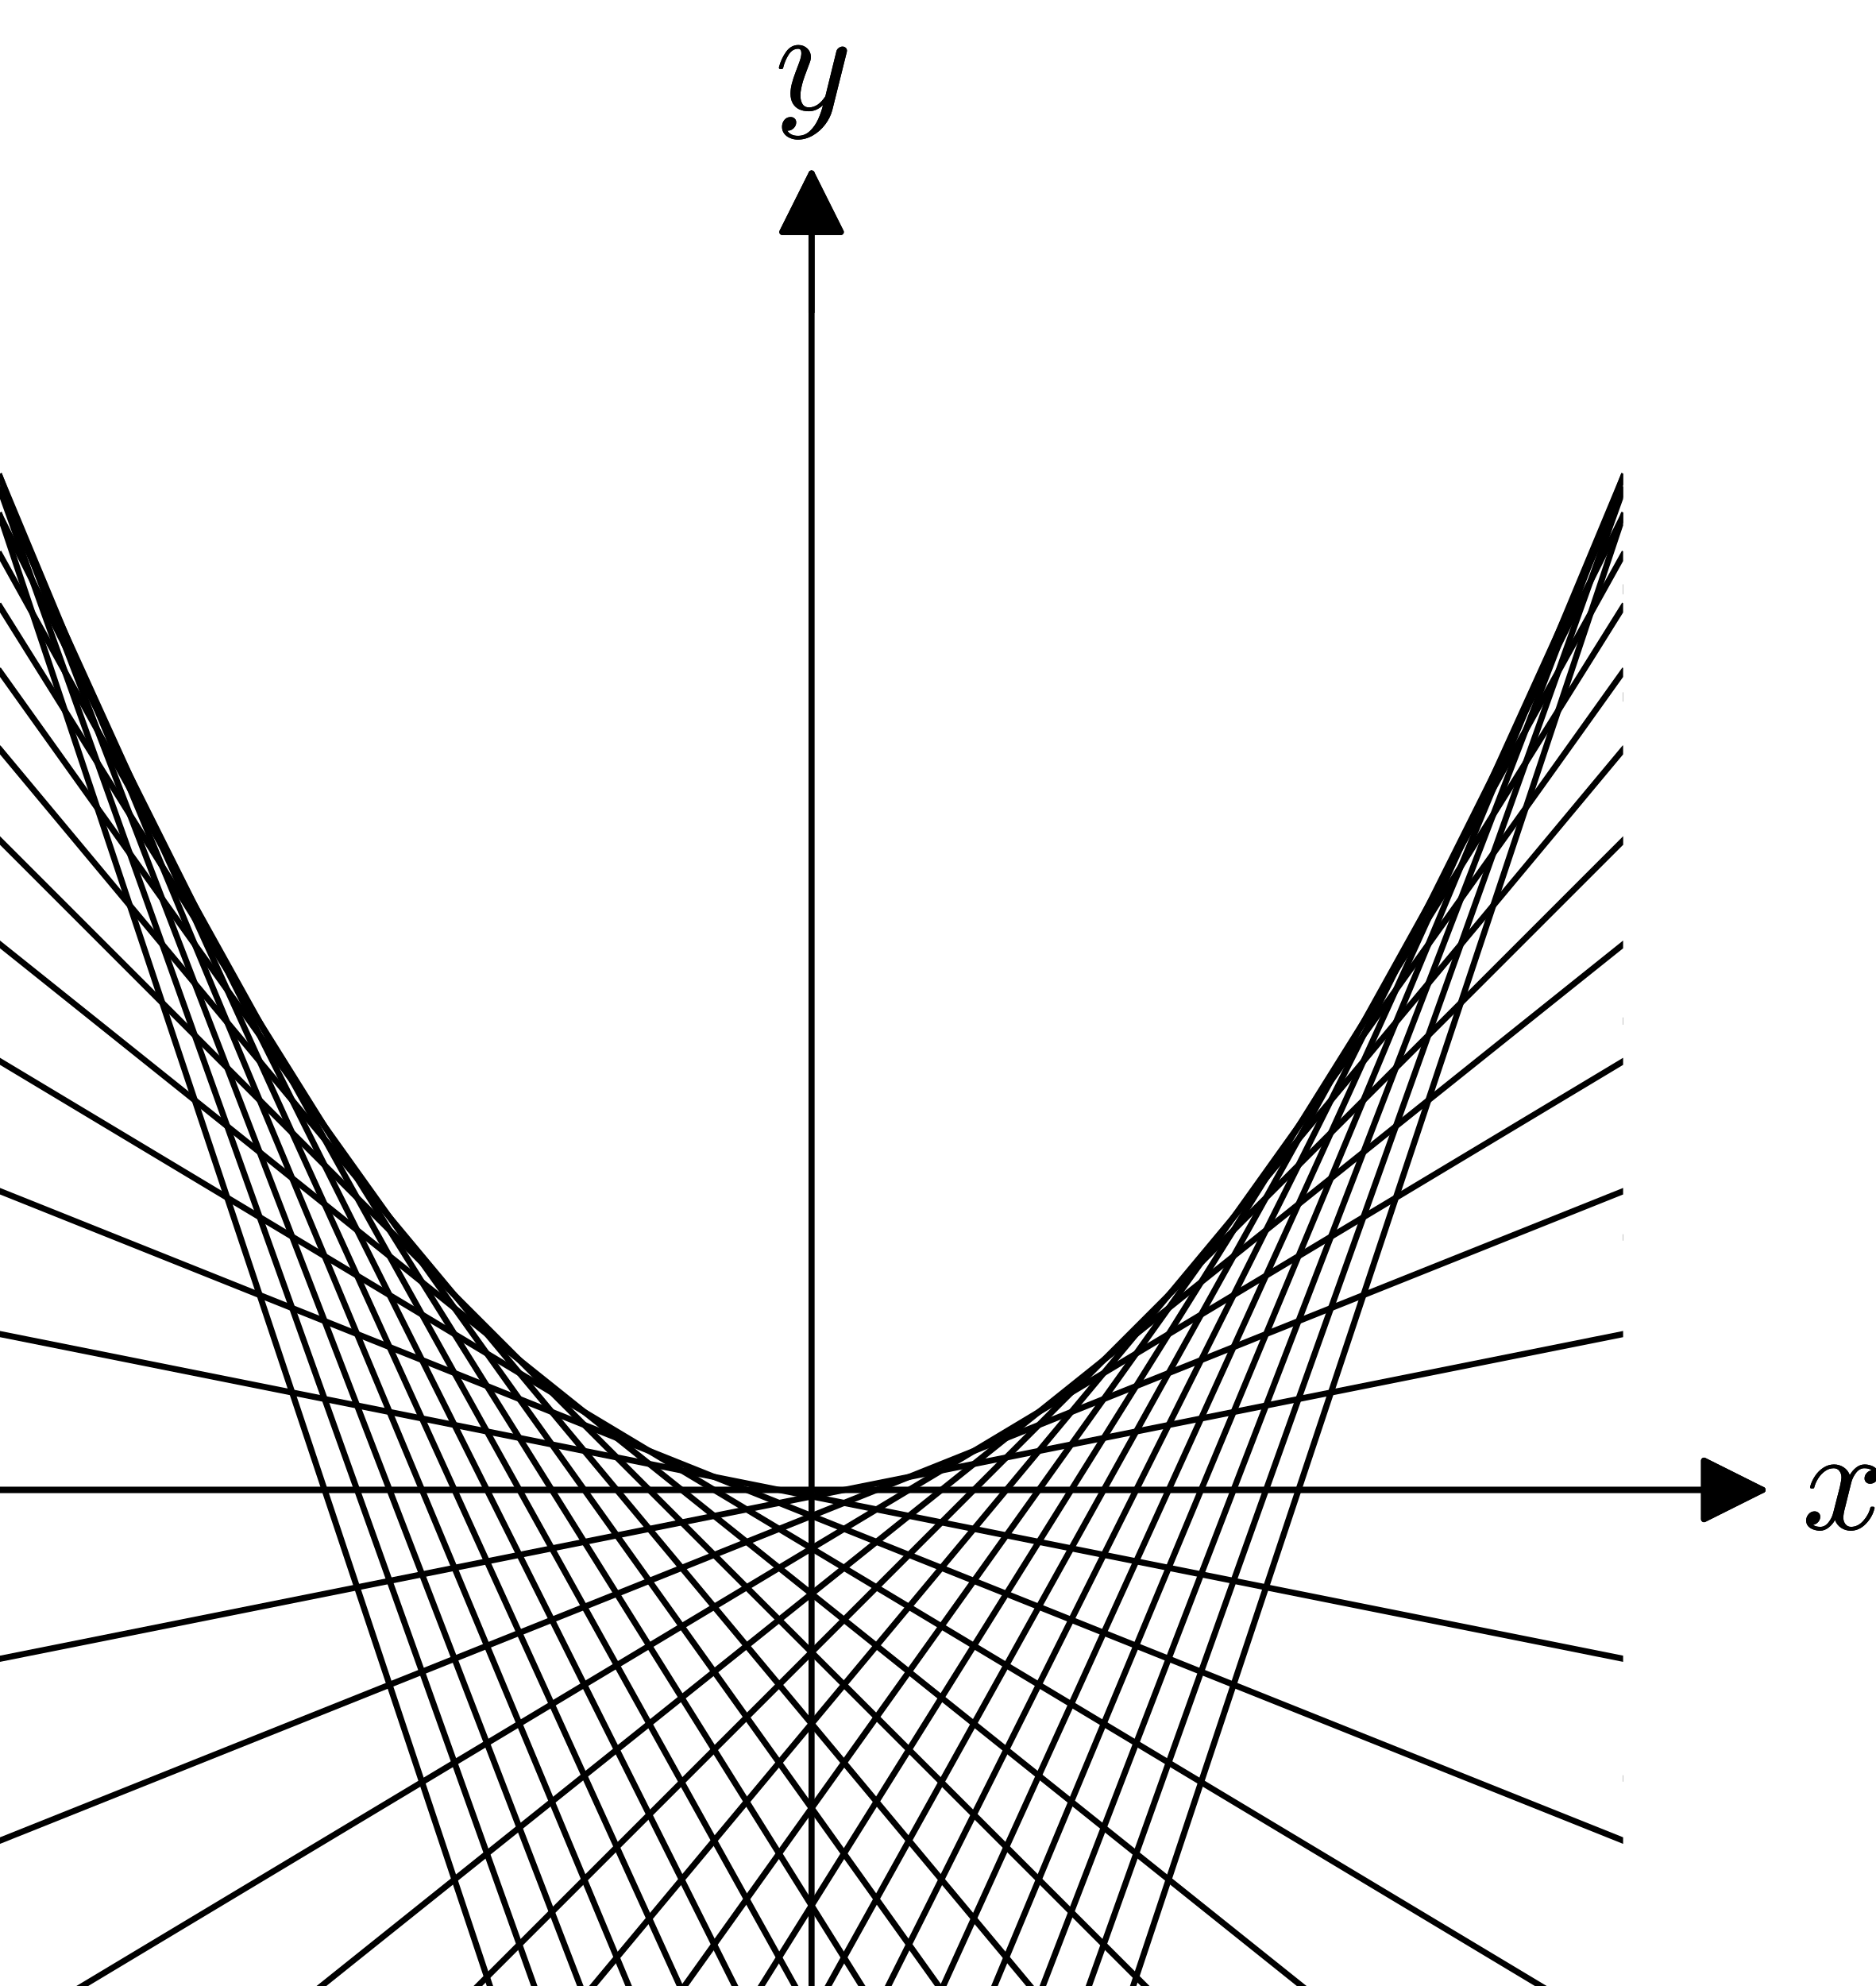
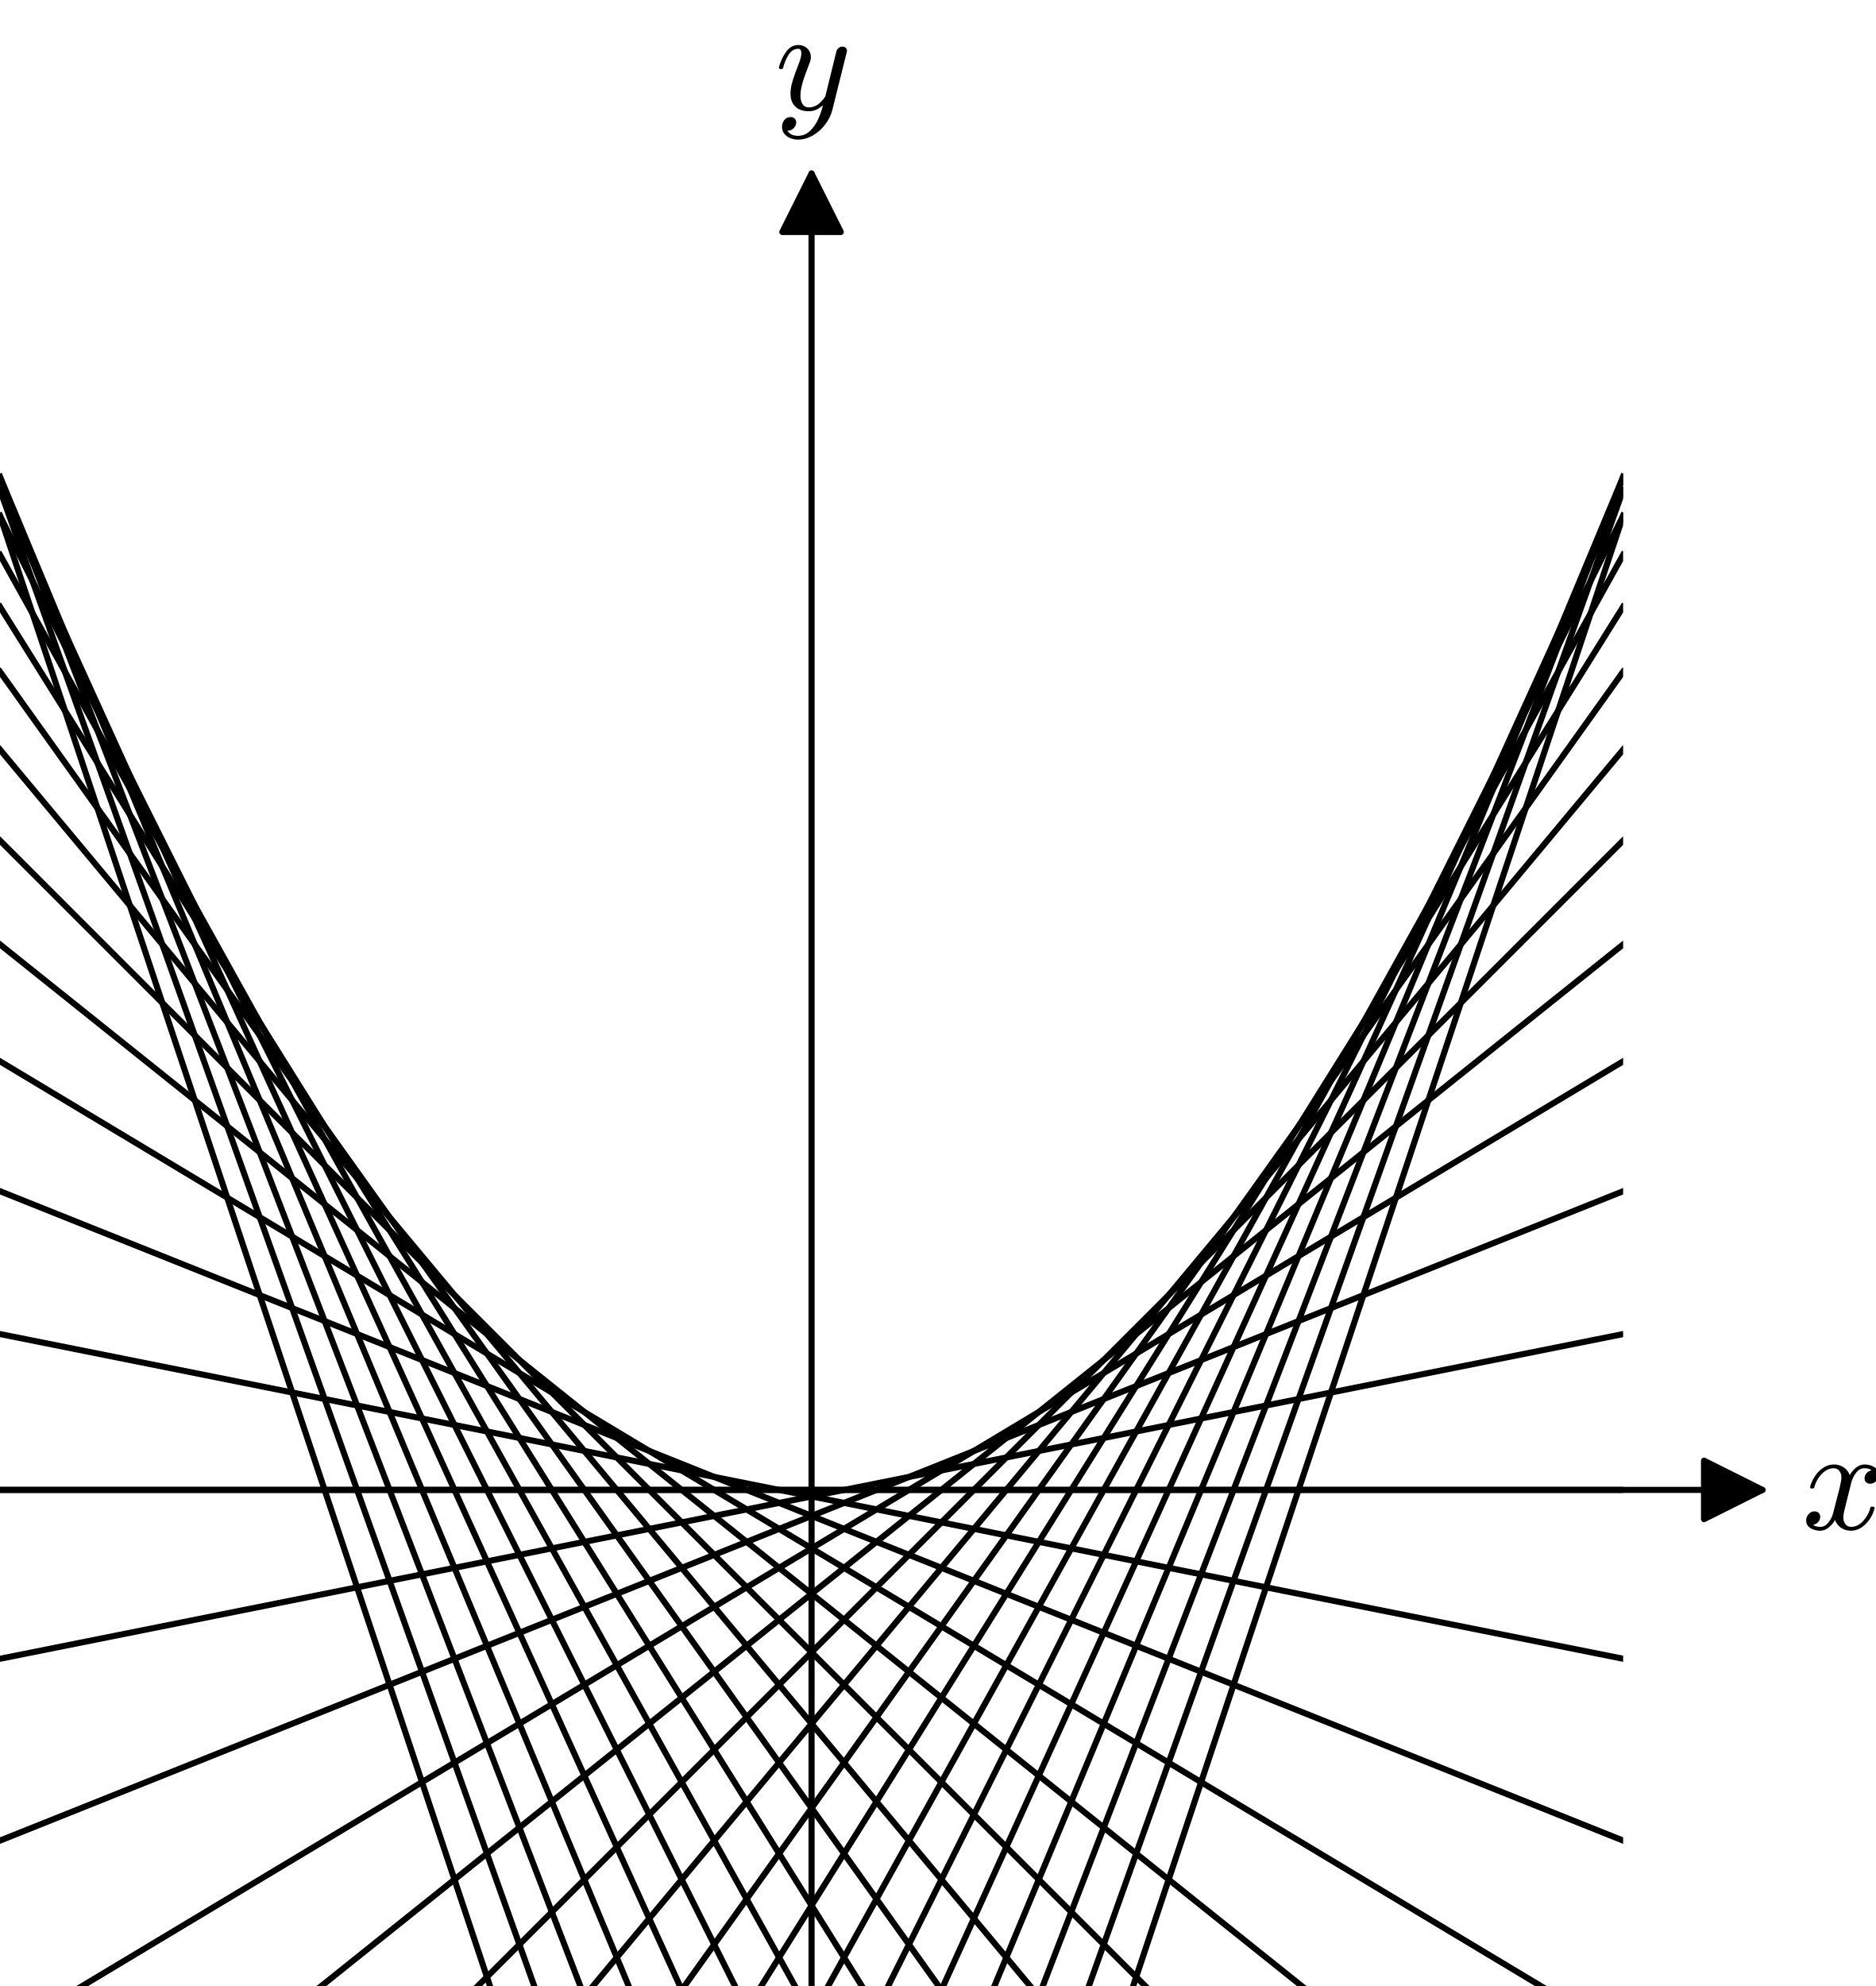
<svg xmlns="http://www.w3.org/2000/svg" xmlns:xlink="http://www.w3.org/1999/xlink" height="163pt" version="1.1" viewBox="0 0 154 163" width="154pt">
  <defs>
    <style type="text/css">
*{stroke-linecap:butt;stroke-linejoin:round;}
  </style>
  </defs>
  <g id="figure_1">
    <g id="patch_1">
      <path d=" M-3.55271e-15 163.923 L154.86 163.923 L154.86 -2.84217e-14 L-3.55271e-15 -2.84217e-14 z " style="fill:#ffffff;" />
    </g>
    <g id="axes_1">
      <g id="patch_2">
        <path d=" M-3.55271e-15 163.923 L133.243 163.923 L133.243 25.683 L-3.55271e-15 25.683 z " style="fill:#ffffff;" />
      </g>
      <g id="line2d_1">
+         <path clip-path="url(#p74cb3d73e0)" d=" M0 42.338 L40.861 164.923" style="fill:none;stroke:#000000;stroke-linecap:square;stroke-width:0.5;" />
+       </g>
+       <g id="line2d_2">
+         <path clip-path="url(#p74cb3d73e0)" d=" M0 40.206 L44.542 164.923" style="fill:none;stroke:#000000;stroke-linecap:square;stroke-width:0.5;" />
+       </g>
+       <g id="line2d_3">
+         <path clip-path="url(#p74cb3d73e0)" d=" M0 39.14 L48.378 164.923" style="fill:none;stroke:#000000;stroke-linecap:square;stroke-width:0.5;" />
+       </g>
+       <g id="line2d_4">
+         <path clip-path="url(#p74cb3d73e0)" d=" M0 39.14 L52.409 164.923" style="fill:none;stroke:#000000;stroke-linecap:square;stroke-width:0.5;" />
+       </g>
+       <g id="line2d_5">
+         <path clip-path="url(#p74cb3d73e0)" d=" M0 40.206 L56.689 164.923" style="fill:none;stroke:#000000;stroke-linecap:square;stroke-width:0.5;" />
+       </g>
+       <g id="line2d_6">
        <path clip-path="url(#p74cb3d73e0)" d=" M0 42.338 L61.292 164.923" style="fill:none;stroke:#000000;stroke-linecap:square;stroke-width:0.5;" />
      </g>
-       <g id="line2d_2">
-         <path clip-path="url(#p74cb3d73e0)" d=" M0 48.26 L69.998 164.923" style="fill:none;stroke:#000000;stroke-linecap:square;stroke-width:0.5;" />
+       <g id="line2d_7">
+         <path clip-path="url(#p74cb3d73e0)" d=" M0 45.536 L66.326 164.923" style="fill:none;stroke:#000000;stroke-linecap:square;stroke-width:0.5;" />
      </g>
-       <g id="line2d_3">
-         <path clip-path="url(#p74cb3d73e0)" d=" M0 57.143 L80.835 164.923" style="fill:none;stroke:#000000;stroke-linecap:square;stroke-width:0.5;" />
+       <g id="line2d_8">
+         <path clip-path="url(#p74cb3d73e0)" d=" M0 49.8 L71.952 164.923" style="fill:none;stroke:#000000;stroke-linecap:square;stroke-width:0.5;" />
      </g>
-       <g id="line2d_4">
+       <g id="line2d_9">
+         <path clip-path="url(#p74cb3d73e0)" d=" M0 55.129 L78.424 164.923" style="fill:none;stroke:#000000;stroke-linecap:square;stroke-width:0.5;" />
+       </g>
+       <g id="line2d_10">
+         <path clip-path="url(#p74cb3d73e0)" d=" M0 61.525 L86.165 164.923" style="fill:none;stroke:#000000;stroke-linecap:square;stroke-width:0.5;" />
+       </g>
+       <g id="line2d_11">
        <path clip-path="url(#p74cb3d73e0)" d=" M0 68.987 L95.936 164.923" style="fill:none;stroke:#000000;stroke-linecap:square;stroke-width:0.5;" />
      </g>
-       <g id="line2d_5">
-         <path clip-path="url(#p74cb3d73e0)" d=" M0 83.791 L121.697 164.923" style="fill:none;stroke:#000000;stroke-linecap:square;stroke-width:0.5;" />
+       <g id="line2d_12">
+         <path clip-path="url(#p74cb3d73e0)" d=" M0 77.514 L109.26 164.923" style="fill:none;stroke:#000000;stroke-linecap:square;stroke-width:0.5;" />
      </g>
-       <g id="line2d_6">
-         <path clip-path="url(#p74cb3d73e0)" d=" M0 101.557 L133.243 145.972" style="fill:none;stroke:#000000;stroke-linecap:square;stroke-width:0.5;" />
+       <g id="line2d_13">
+         <path clip-path="url(#p74cb3d73e0)" d=" M0 87.108 L129.691 164.923" style="fill:none;stroke:#000000;stroke-linecap:square;stroke-width:0.5;" />
      </g>
-       <g id="line2d_7">
+       <g id="line2d_14">
+         <path clip-path="url(#p74cb3d73e0)" d=" M0 97.767 L133.243 151.065" style="fill:none;stroke:#000000;stroke-linecap:square;stroke-width:0.5;" />
+       </g>
+       <g id="line2d_15">
+         <path clip-path="url(#p74cb3d73e0)" d=" M0 109.493 L133.243 136.141" style="fill:none;stroke:#000000;stroke-linecap:square;stroke-width:0.5;" />
+       </g>
+       <g id="line2d_16">
        <path clip-path="url(#p74cb3d73e0)" d=" M0 122.284 L133.243 122.284" style="fill:none;stroke:#000000;stroke-linecap:square;stroke-width:0.5;" />
      </g>
-       <g id="line2d_8">
-         <path clip-path="url(#p74cb3d73e0)" d=" M0 145.972 L133.243 101.557" style="fill:none;stroke:#000000;stroke-linecap:square;stroke-width:0.5;" />
+       <g id="line2d_17">
+         <path clip-path="url(#p74cb3d73e0)" d=" M0 136.141 L133.243 109.493" style="fill:none;stroke:#000000;stroke-linecap:square;stroke-width:0.5;" />
      </g>
-       <g id="line2d_9">
-         <path clip-path="url(#p74cb3d73e0)" d=" M0 172.62 M11.547 164.923 L133.243 83.791" style="fill:none;stroke:#000000;stroke-linecap:square;stroke-width:0.5;" />
+       <g id="line2d_18">
+         <path clip-path="url(#p74cb3d73e0)" d=" M0 151.065 L133.243 97.767" style="fill:none;stroke:#000000;stroke-linecap:square;stroke-width:0.5;" />
      </g>
-       <g id="line2d_10">
+       <g id="line2d_19">
+         <path clip-path="url(#p74cb3d73e0)" d=" M0 167.054 M3.552 164.923 L133.243 87.108" style="fill:none;stroke:#000000;stroke-linecap:square;stroke-width:0.5;" />
+       </g>
+       <g id="line2d_20">
+         <path clip-path="url(#p74cb3d73e0)" d=" M0 184.109 M23.983 164.923 L133.243 77.514" style="fill:none;stroke:#000000;stroke-linecap:square;stroke-width:0.5;" />
+       </g>
+       <g id="line2d_21">
        <path clip-path="url(#p74cb3d73e0)" d=" M0 202.23 M37.307 164.923 L133.243 68.987" style="fill:none;stroke:#000000;stroke-linecap:square;stroke-width:0.5;" />
      </g>
-       <g id="line2d_11">
-         <path clip-path="url(#p74cb3d73e0)" d=" M0 234.801 M52.409 164.923 L133.243 57.143" style="fill:none;stroke:#000000;stroke-linecap:square;stroke-width:0.5;" />
+       <g id="line2d_22">
+         <path clip-path="url(#p74cb3d73e0)" d=" M0 221.417 M47.079 164.923 L133.243 61.525" style="fill:none;stroke:#000000;stroke-linecap:square;stroke-width:0.5;" />
      </g>
-       <g id="line2d_12">
-         <path clip-path="url(#p74cb3d73e0)" d=" M0 270.332 M63.246 164.923 L133.243 48.26" style="fill:none;stroke:#000000;stroke-linecap:square;stroke-width:0.5;" />
+       <g id="line2d_23">
+         <path clip-path="url(#p74cb3d73e0)" d=" M0 241.67 M54.82 164.923 L133.243 55.129" style="fill:none;stroke:#000000;stroke-linecap:square;stroke-width:0.5;" />
      </g>
-       <g id="line2d_13">
+       <g id="line2d_24">
+         <path clip-path="url(#p74cb3d73e0)" d=" M0 262.989 M61.291 164.923 L133.243 49.8" style="fill:none;stroke:#000000;stroke-linecap:square;stroke-width:0.5;" />
+       </g>
+       <g id="line2d_25">
+         <path clip-path="url(#p74cb3d73e0)" d=" M0 285.374 M66.917 164.923 L133.243 45.536" style="fill:none;stroke:#000000;stroke-linecap:square;stroke-width:0.5;" />
+       </g>
+       <g id="line2d_26">
        <path clip-path="url(#p74cb3d73e0)" d=" M0 308.825 M71.951 164.923 L133.243 42.338" style="fill:none;stroke:#000000;stroke-linecap:square;stroke-width:0.5;" />
+       </g>
+       <g id="line2d_27">
+         <path clip-path="url(#p74cb3d73e0)" d=" M0 333.341 M76.554 164.923 L133.243 40.206" style="fill:none;stroke:#000000;stroke-linecap:square;stroke-width:0.5;" />
+       </g>
+       <g id="line2d_28">
+         <path clip-path="url(#p74cb3d73e0)" d=" M0 358.924 M80.834 164.923 L133.243 39.14" style="fill:none;stroke:#000000;stroke-linecap:square;stroke-width:0.5;" />
+       </g>
+       <g id="line2d_29">
+         <path clip-path="url(#p74cb3d73e0)" d=" M0 385.573 M84.865 164.923 L133.243 39.14" style="fill:none;stroke:#000000;stroke-linecap:square;stroke-width:0.5;" />
+       </g>
+       <g id="line2d_30">
+         <path clip-path="url(#p74cb3d73e0)" d=" M0 413.288 M88.702 164.923 L133.243 40.206" style="fill:none;stroke:#000000;stroke-linecap:square;stroke-width:0.5;" />
+       </g>
+       <g id="line2d_31">
+         <path clip-path="url(#p74cb3d73e0)" d=" M0 442.068 M92.382 164.923 L133.243 42.338" style="fill:none;stroke:#000000;stroke-linecap:square;stroke-width:0.5;" />
      </g>
      <g id="mpl_toolkits.axisartist.axis_artist_1">
        <g id="patch_3">
          <path d=" M-3.55271e-15 122.284 L133.243 122.284 L144.684 122.284" style="fill:none;stroke:#000000;stroke-linecap:round;stroke-width:0.5;" />
          <path d=" M139.884 119.884 L144.684 122.284 L139.884 124.684 L139.884 119.884 z " style="stroke:#000000;stroke-linecap:round;stroke-width:0.5;" />
        </g>
      </g>
      <g id="mpl_toolkits.axisartist.axis_artist_2">
        <g id="patch_4">
          <path d=" M66.622 163.923 L66.622 25.683 L66.622 14.242" style="fill:none;stroke:#000000;stroke-linecap:round;stroke-width:0.5;" />
          <path d=" M64.222 19.042 L66.622 14.242 L69.022 19.042 L64.222 19.042 z " style="stroke:#000000;stroke-linecap:round;stroke-width:0.5;" />
        </g>
      </g>
      <g id="text_1">
        <defs>
          <path d=" M7.812 2.875 Q9.578 1.516 12.797 1.516 Q15.922 1.516 18.312 4.516 Q20.703 7.516 21.578 11.078 L26.125 28.812 Q27.203 33.641 27.203 35.406 Q27.203 37.891 25.812 39.75 Q24.422 41.609 21.922 41.609 Q18.75 41.609 15.969 39.625 Q13.188 37.641 11.281 34.594 Q9.375 31.547 8.594 28.422 Q8.406 27.781 7.812 27.781 L6.594 27.781 Q5.812 27.781 5.812 28.719 L5.812 29 Q6.781 32.719 9.125 36.25 Q11.469 39.797 14.859 41.984 Q18.266 44.188 22.125 44.188 Q25.781 44.188 28.734 42.234 Q31.688 40.281 32.906 36.922 Q34.625 39.984 37.281 42.078 Q39.938 44.188 43.109 44.188 Q45.266 44.188 47.5 43.422 Q49.75 42.672 51.172 41.109 Q52.594 39.547 52.594 37.203 Q52.594 34.672 50.953 32.828 Q49.312 31 46.781 31 Q45.172 31 44.094 32.031 Q43.016 33.062 43.016 34.625 Q43.016 36.719 44.453 38.297 Q45.906 39.891 47.906 40.188 Q46.094 41.609 42.922 41.609 Q39.703 41.609 37.328 38.625 Q34.969 35.641 33.984 31.984 L29.594 14.312 Q28.516 10.297 28.516 7.719 Q28.516 5.172 29.953 3.344 Q31.391 1.516 33.797 1.516 Q38.484 1.516 42.156 5.641 Q45.844 9.766 47.016 14.703 Q47.219 15.281 47.797 15.281 L49.031 15.281 Q49.422 15.281 49.656 15.016 Q49.906 14.75 49.906 14.406 Q49.906 14.312 49.812 14.109 Q48.391 8.156 43.844 3.516 Q39.312 -1.125 33.594 -1.125 Q29.938 -1.125 26.984 0.844 Q24.031 2.828 22.797 6.203 Q21.234 3.266 18.469 1.062 Q15.719 -1.125 12.594 -1.125 Q10.453 -1.125 8.172 -0.359 Q5.906 0.391 4.484 1.953 Q3.078 3.516 3.078 5.906 Q3.078 8.25 4.703 10.172 Q6.344 12.109 8.797 12.109 Q10.453 12.109 11.578 11.109 Q12.703 10.109 12.703 8.5 Q12.703 6.391 11.297 4.828 Q9.906 3.266 7.812 2.875" id="Cmmi10-78" />
        </defs>
        <g transform="translate(147.9001 125.5952)scale(0.12 -0.12)">
          <use transform="translate(0.0 0.8125)" xlink:href="#Cmmi10-78" />
        </g>
      </g>
      <g id="text_2">
        <defs>
          <path d=" M8.406 -14.312 Q10.5 -17.922 15.719 -17.922 Q20.453 -17.922 23.922 -14.594 Q27.391 -11.281 29.516 -6.562 Q31.641 -1.859 32.812 3.078 Q28.375 -1.125 23.188 -1.125 Q19.234 -1.125 16.453 0.234 Q13.672 1.609 12.125 4.312 Q10.594 7.031 10.594 10.891 Q10.594 14.156 11.469 17.594 Q12.359 21.047 13.938 25.266 Q15.531 29.5 16.703 32.625 Q18.016 36.281 18.016 38.625 Q18.016 41.609 15.828 41.609 Q11.859 41.609 9.297 37.531 Q6.734 33.453 5.516 28.422 Q5.328 27.781 4.688 27.781 L3.516 27.781 Q2.688 27.781 2.688 28.719 L2.688 29 Q4.297 34.969 7.609 39.578 Q10.938 44.188 16.016 44.188 Q19.578 44.188 22.047 41.844 Q24.516 39.5 24.516 35.891 Q24.516 34.031 23.688 31.984 Q23.25 30.766 21.688 26.656 Q20.125 22.562 19.281 19.875 Q18.453 17.188 17.922 14.594 Q17.391 12.016 17.391 9.422 Q17.391 6.109 18.797 3.812 Q20.219 1.516 23.297 1.516 Q29.5 1.516 34.422 9.078 L42 39.891 Q42.328 41.219 43.547 42.156 Q44.781 43.109 46.188 43.109 Q47.406 43.109 48.312 42.328 Q49.219 41.547 49.219 40.281 Q49.219 39.703 49.125 39.5 L39.203 -0.297 Q37.891 -5.422 34.375 -10.109 Q30.859 -14.797 25.906 -17.656 Q20.953 -20.516 15.578 -20.516 Q12.984 -20.516 10.438 -19.5 Q7.906 -18.5 6.344 -16.5 Q4.781 -14.5 4.781 -11.812 Q4.781 -9.078 6.391 -7.078 Q8.016 -5.078 10.688 -5.078 Q12.312 -5.078 13.406 -6.078 Q14.5 -7.078 14.5 -8.688 Q14.5 -10.984 12.781 -12.688 Q11.078 -14.406 8.797 -14.406 Q8.688 -14.359 8.594 -14.328 Q8.5 -14.312 8.406 -14.312" id="Cmmi10-79" />
        </defs>
        <g transform="translate(63.62169 9.09375)scale(0.12 -0.12)">
          <use transform="translate(0.0 0.8125)" xlink:href="#Cmmi10-79" />
        </g>
      </g>
    </g>
-     <g id="axes_2">
-       <g id="patch_5">
-         <path d=" M-3.55271e-15 163.923 L133.243 163.923 L133.243 25.683 L-3.55271e-15 25.683 z " style="fill:#ffffff;" />
-       </g>
-       <g id="line2d_14">
-         <path clip-path="url(#p74cb3d73e0)" d=" M0 42.338 L40.861 164.923" style="fill:none;stroke:#000000;stroke-linecap:square;stroke-width:0.5;" />
-       </g>
-       <g id="line2d_15">
-         <path clip-path="url(#p74cb3d73e0)" d=" M0 40.206 L44.542 164.923" style="fill:none;stroke:#000000;stroke-linecap:square;stroke-width:0.5;" />
-       </g>
-       <g id="line2d_16">
-         <path clip-path="url(#p74cb3d73e0)" d=" M0 39.14 L48.378 164.923" style="fill:none;stroke:#000000;stroke-linecap:square;stroke-width:0.5;" />
-       </g>
-       <g id="line2d_17">
-         <path clip-path="url(#p74cb3d73e0)" d=" M0 39.14 L52.409 164.923" style="fill:none;stroke:#000000;stroke-linecap:square;stroke-width:0.5;" />
-       </g>
-       <g id="line2d_18">
-         <path clip-path="url(#p74cb3d73e0)" d=" M0 40.206 L56.689 164.923" style="fill:none;stroke:#000000;stroke-linecap:square;stroke-width:0.5;" />
-       </g>
-       <g id="line2d_19">
-         <path clip-path="url(#p74cb3d73e0)" d=" M0 42.338 L61.292 164.923" style="fill:none;stroke:#000000;stroke-linecap:square;stroke-width:0.5;" />
-       </g>
-       <g id="line2d_20">
-         <path clip-path="url(#p74cb3d73e0)" d=" M0 45.536 L66.326 164.923" style="fill:none;stroke:#000000;stroke-linecap:square;stroke-width:0.5;" />
-       </g>
-       <g id="line2d_21">
-         <path clip-path="url(#p74cb3d73e0)" d=" M0 49.8 L71.952 164.923" style="fill:none;stroke:#000000;stroke-linecap:square;stroke-width:0.5;" />
-       </g>
-       <g id="line2d_22">
-         <path clip-path="url(#p74cb3d73e0)" d=" M0 55.129 L78.424 164.923" style="fill:none;stroke:#000000;stroke-linecap:square;stroke-width:0.5;" />
-       </g>
-       <g id="line2d_23">
-         <path clip-path="url(#p74cb3d73e0)" d=" M0 61.525 L86.165 164.923" style="fill:none;stroke:#000000;stroke-linecap:square;stroke-width:0.5;" />
-       </g>
-       <g id="line2d_24">
-         <path clip-path="url(#p74cb3d73e0)" d=" M0 68.987 L95.936 164.923" style="fill:none;stroke:#000000;stroke-linecap:square;stroke-width:0.5;" />
-       </g>
-       <g id="line2d_25">
-         <path clip-path="url(#p74cb3d73e0)" d=" M0 77.514 L109.26 164.923" style="fill:none;stroke:#000000;stroke-linecap:square;stroke-width:0.5;" />
-       </g>
-       <g id="line2d_26">
-         <path clip-path="url(#p74cb3d73e0)" d=" M0 87.108 L129.691 164.923" style="fill:none;stroke:#000000;stroke-linecap:square;stroke-width:0.5;" />
-       </g>
-       <g id="line2d_27">
-         <path clip-path="url(#p74cb3d73e0)" d=" M0 97.767 L133.243 151.065" style="fill:none;stroke:#000000;stroke-linecap:square;stroke-width:0.5;" />
-       </g>
-       <g id="line2d_28">
-         <path clip-path="url(#p74cb3d73e0)" d=" M0 109.493 L133.243 136.141" style="fill:none;stroke:#000000;stroke-linecap:square;stroke-width:0.5;" />
-       </g>
-       <g id="line2d_29">
-         <path clip-path="url(#p74cb3d73e0)" d=" M0 122.284 L133.243 122.284" style="fill:none;stroke:#000000;stroke-linecap:square;stroke-width:0.5;" />
-       </g>
-       <g id="line2d_30">
-         <path clip-path="url(#p74cb3d73e0)" d=" M0 136.141 L133.243 109.493" style="fill:none;stroke:#000000;stroke-linecap:square;stroke-width:0.5;" />
-       </g>
-       <g id="line2d_31">
-         <path clip-path="url(#p74cb3d73e0)" d=" M0 151.065 L133.243 97.767" style="fill:none;stroke:#000000;stroke-linecap:square;stroke-width:0.5;" />
-       </g>
-       <g id="line2d_32">
-         <path clip-path="url(#p74cb3d73e0)" d=" M0 167.054 M3.552 164.923 L133.243 87.108" style="fill:none;stroke:#000000;stroke-linecap:square;stroke-width:0.5;" />
-       </g>
-       <g id="line2d_33">
-         <path clip-path="url(#p74cb3d73e0)" d=" M0 184.109 M23.983 164.923 L133.243 77.514" style="fill:none;stroke:#000000;stroke-linecap:square;stroke-width:0.5;" />
-       </g>
-       <g id="line2d_34">
-         <path clip-path="url(#p74cb3d73e0)" d=" M0 202.23 M37.307 164.923 L133.243 68.987" style="fill:none;stroke:#000000;stroke-linecap:square;stroke-width:0.5;" />
-       </g>
-       <g id="line2d_35">
-         <path clip-path="url(#p74cb3d73e0)" d=" M0 221.417 M47.079 164.923 L133.243 61.525" style="fill:none;stroke:#000000;stroke-linecap:square;stroke-width:0.5;" />
-       </g>
-       <g id="line2d_36">
-         <path clip-path="url(#p74cb3d73e0)" d=" M0 241.67 M54.82 164.923 L133.243 55.129" style="fill:none;stroke:#000000;stroke-linecap:square;stroke-width:0.5;" />
-       </g>
-       <g id="line2d_37">
-         <path clip-path="url(#p74cb3d73e0)" d=" M0 262.989 M61.291 164.923 L133.243 49.8" style="fill:none;stroke:#000000;stroke-linecap:square;stroke-width:0.5;" />
-       </g>
-       <g id="line2d_38">
-         <path clip-path="url(#p74cb3d73e0)" d=" M0 285.374 M66.917 164.923 L133.243 45.536" style="fill:none;stroke:#000000;stroke-linecap:square;stroke-width:0.5;" />
-       </g>
-       <g id="line2d_39">
-         <path clip-path="url(#p74cb3d73e0)" d=" M0 308.825 M71.951 164.923 L133.243 42.338" style="fill:none;stroke:#000000;stroke-linecap:square;stroke-width:0.5;" />
-       </g>
-       <g id="line2d_40">
-         <path clip-path="url(#p74cb3d73e0)" d=" M0 333.341 M76.554 164.923 L133.243 40.206" style="fill:none;stroke:#000000;stroke-linecap:square;stroke-width:0.5;" />
-       </g>
-       <g id="line2d_41">
-         <path clip-path="url(#p74cb3d73e0)" d=" M0 358.924 M80.834 164.923 L133.243 39.14" style="fill:none;stroke:#000000;stroke-linecap:square;stroke-width:0.5;" />
-       </g>
-       <g id="line2d_42">
-         <path clip-path="url(#p74cb3d73e0)" d=" M0 385.573 M84.865 164.923 L133.243 39.14" style="fill:none;stroke:#000000;stroke-linecap:square;stroke-width:0.5;" />
-       </g>
-       <g id="line2d_43">
-         <path clip-path="url(#p74cb3d73e0)" d=" M0 413.288 M88.702 164.923 L133.243 40.206" style="fill:none;stroke:#000000;stroke-linecap:square;stroke-width:0.5;" />
-       </g>
-       <g id="line2d_44">
-         <path clip-path="url(#p74cb3d73e0)" d=" M0 442.068 M92.382 164.923 L133.243 42.338" style="fill:none;stroke:#000000;stroke-linecap:square;stroke-width:0.5;" />
-       </g>
-       <g id="mpl_toolkits.axisartist.axis_artist_3">
-         <g id="patch_6">
-           <path d=" M-3.55271e-15 122.284 L133.243 122.284 L144.684 122.284" style="fill:none;stroke:#000000;stroke-linecap:round;stroke-width:0.5;" />
-           <path d=" M139.884 119.884 L144.684 122.284 L139.884 124.684 L139.884 119.884 z " style="stroke:#000000;stroke-linecap:round;stroke-width:0.5;" />
-         </g>
-       </g>
-       <g id="mpl_toolkits.axisartist.axis_artist_4">
-         <g id="patch_7">
-           <path d=" M66.622 163.923 L66.622 25.683 L66.622 14.242" style="fill:none;stroke:#000000;stroke-linecap:round;stroke-width:0.5;" />
-           <path d=" M64.222 19.042 L66.622 14.242 L69.022 19.042 L64.222 19.042 z " style="stroke:#000000;stroke-linecap:round;stroke-width:0.5;" />
-         </g>
-       </g>
-       <g id="text_3">
-         <g transform="translate(147.9001 125.5952)scale(0.12 -0.12)">
-           <use transform="translate(0.0 0.8125)" xlink:href="#Cmmi10-78" />
-         </g>
-       </g>
-       <g id="text_4">
-         <g transform="translate(63.62169 9.09375)scale(0.12 -0.12)">
-           <use transform="translate(0.0 0.8125)" xlink:href="#Cmmi10-79" />
-         </g>
-       </g>
-     </g>
  </g>
  <defs>
    <clipPath id="p74cb3d73e0">
      <rect height="138.24" width="133.243" x="-3.5527136788e-15" y="25.683" />
    </clipPath>
  </defs>
</svg>
